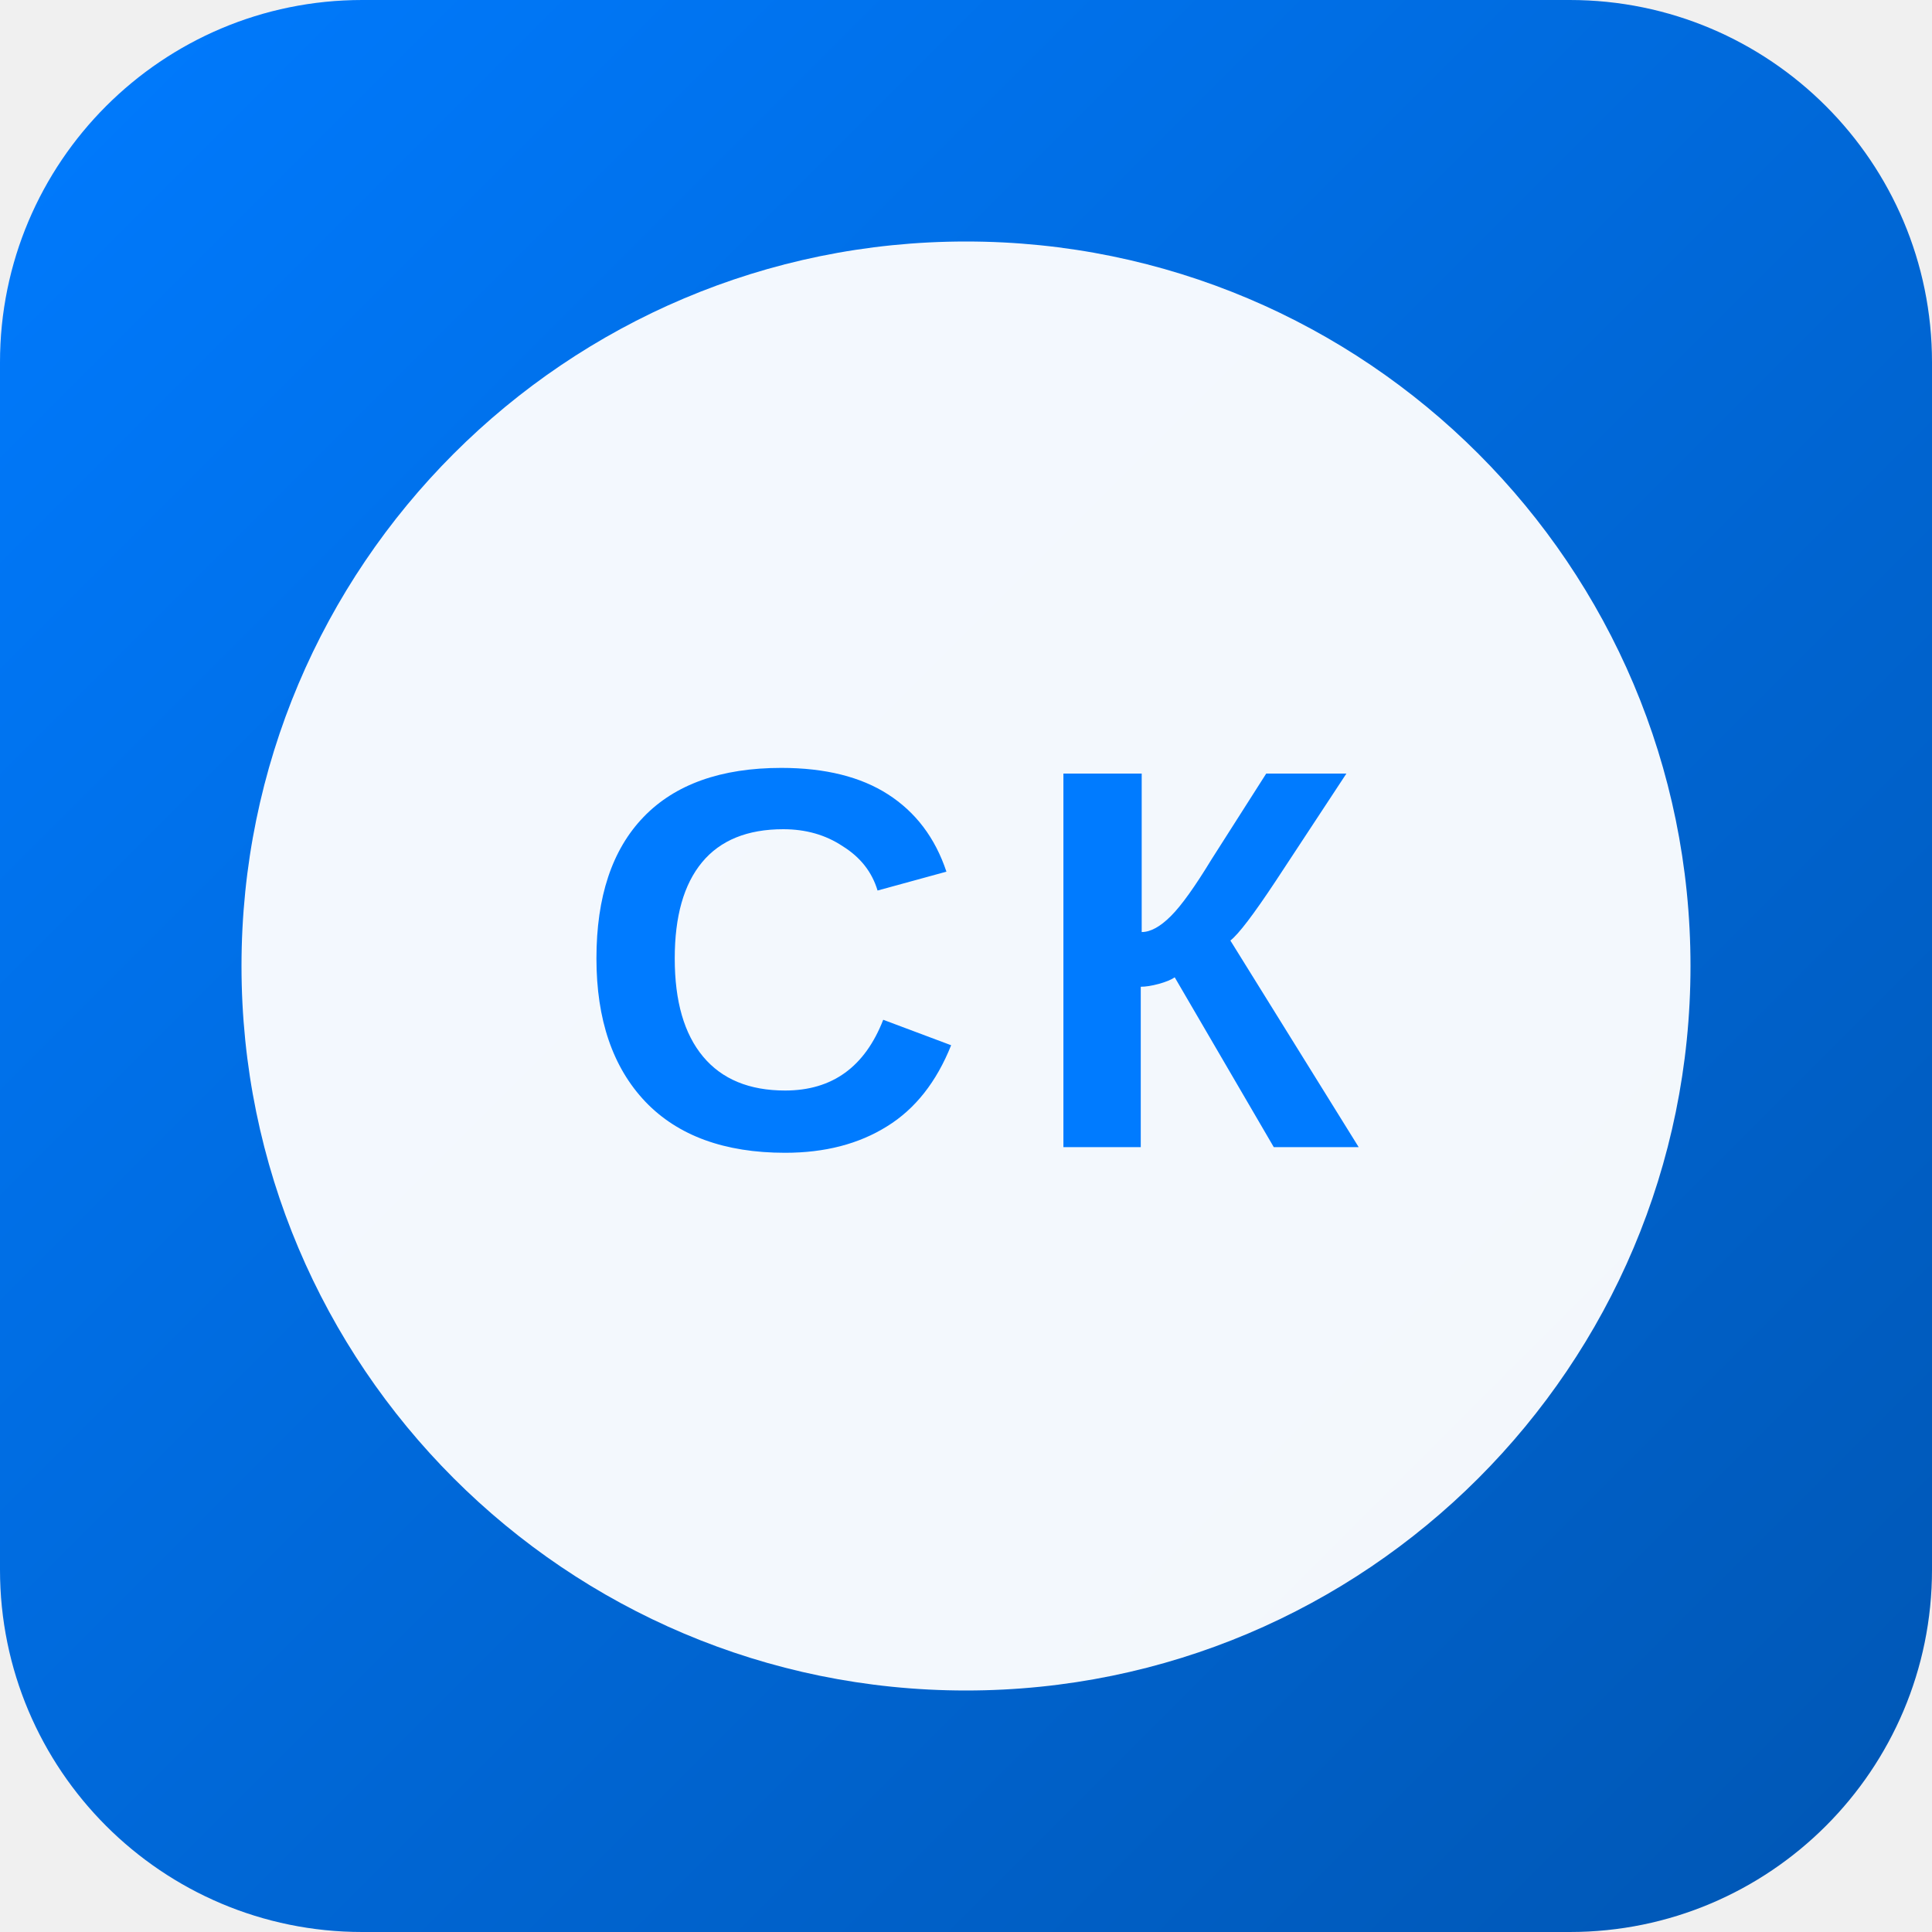
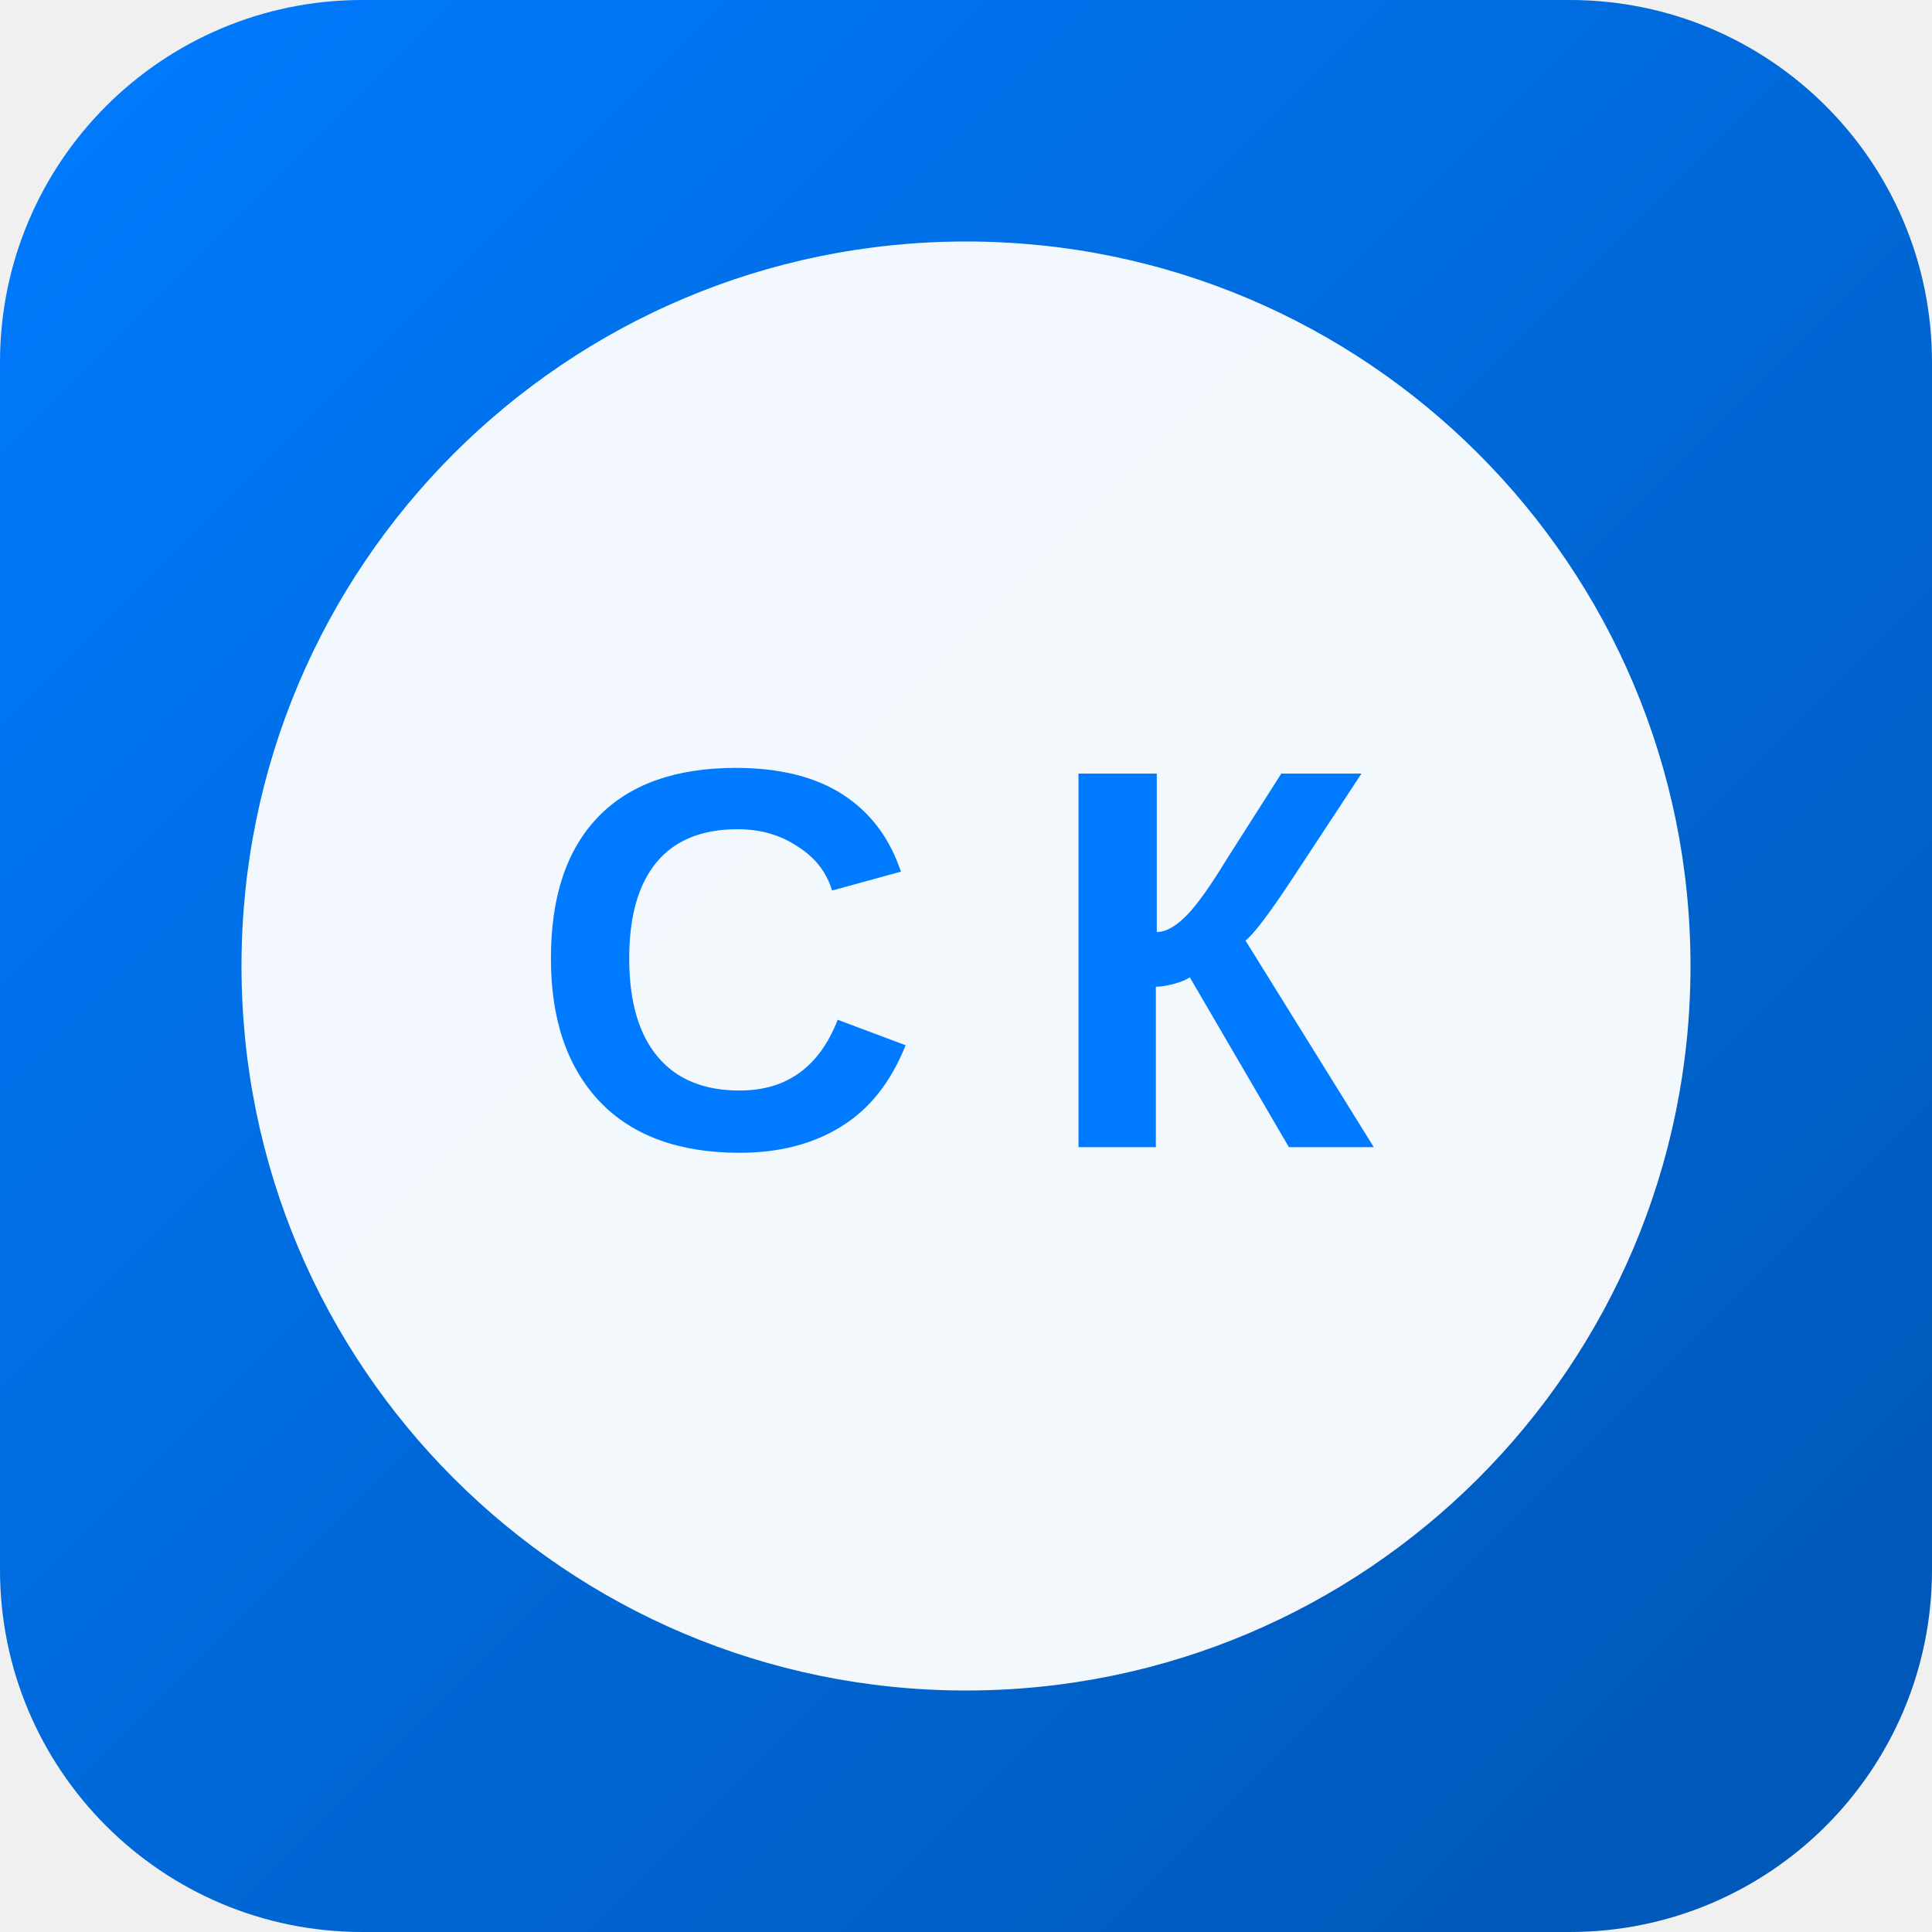
<svg xmlns="http://www.w3.org/2000/svg" width="32" height="32" viewBox="0 0 32 32">
  <defs>
    <linearGradient id="bg" x1="0%" y1="0%" x2="100%" y2="100%">
      <stop offset="0%" style="stop-color:#007bff;stop-opacity:1" />
      <stop offset="100%" style="stop-color:#0056b3;stop-opacity:1" />
    </linearGradient>
  </defs>
  <rect width="32" height="32" rx="6" ry="6" fill="url(#bg)" />
  <circle cx="16" cy="16" r="12" fill="white" opacity="0.95" />
-   <text x="16" y="19" font-family="Arial, sans-serif" font-size="9" font-weight="bold" text-anchor="middle" fill="#007bff" letter-spacing="1">СК</text>
+   <text x="12" y="19" font-family="Arial, sans-serif" font-size="9" font-weight="bold" text-anchor="middle" fill="#007bff">С</text>
+   <text x="20" y="19" font-family="Arial, sans-serif" font-size="9" font-weight="bold" text-anchor="middle" fill="#007bff">К</text>
</svg>
